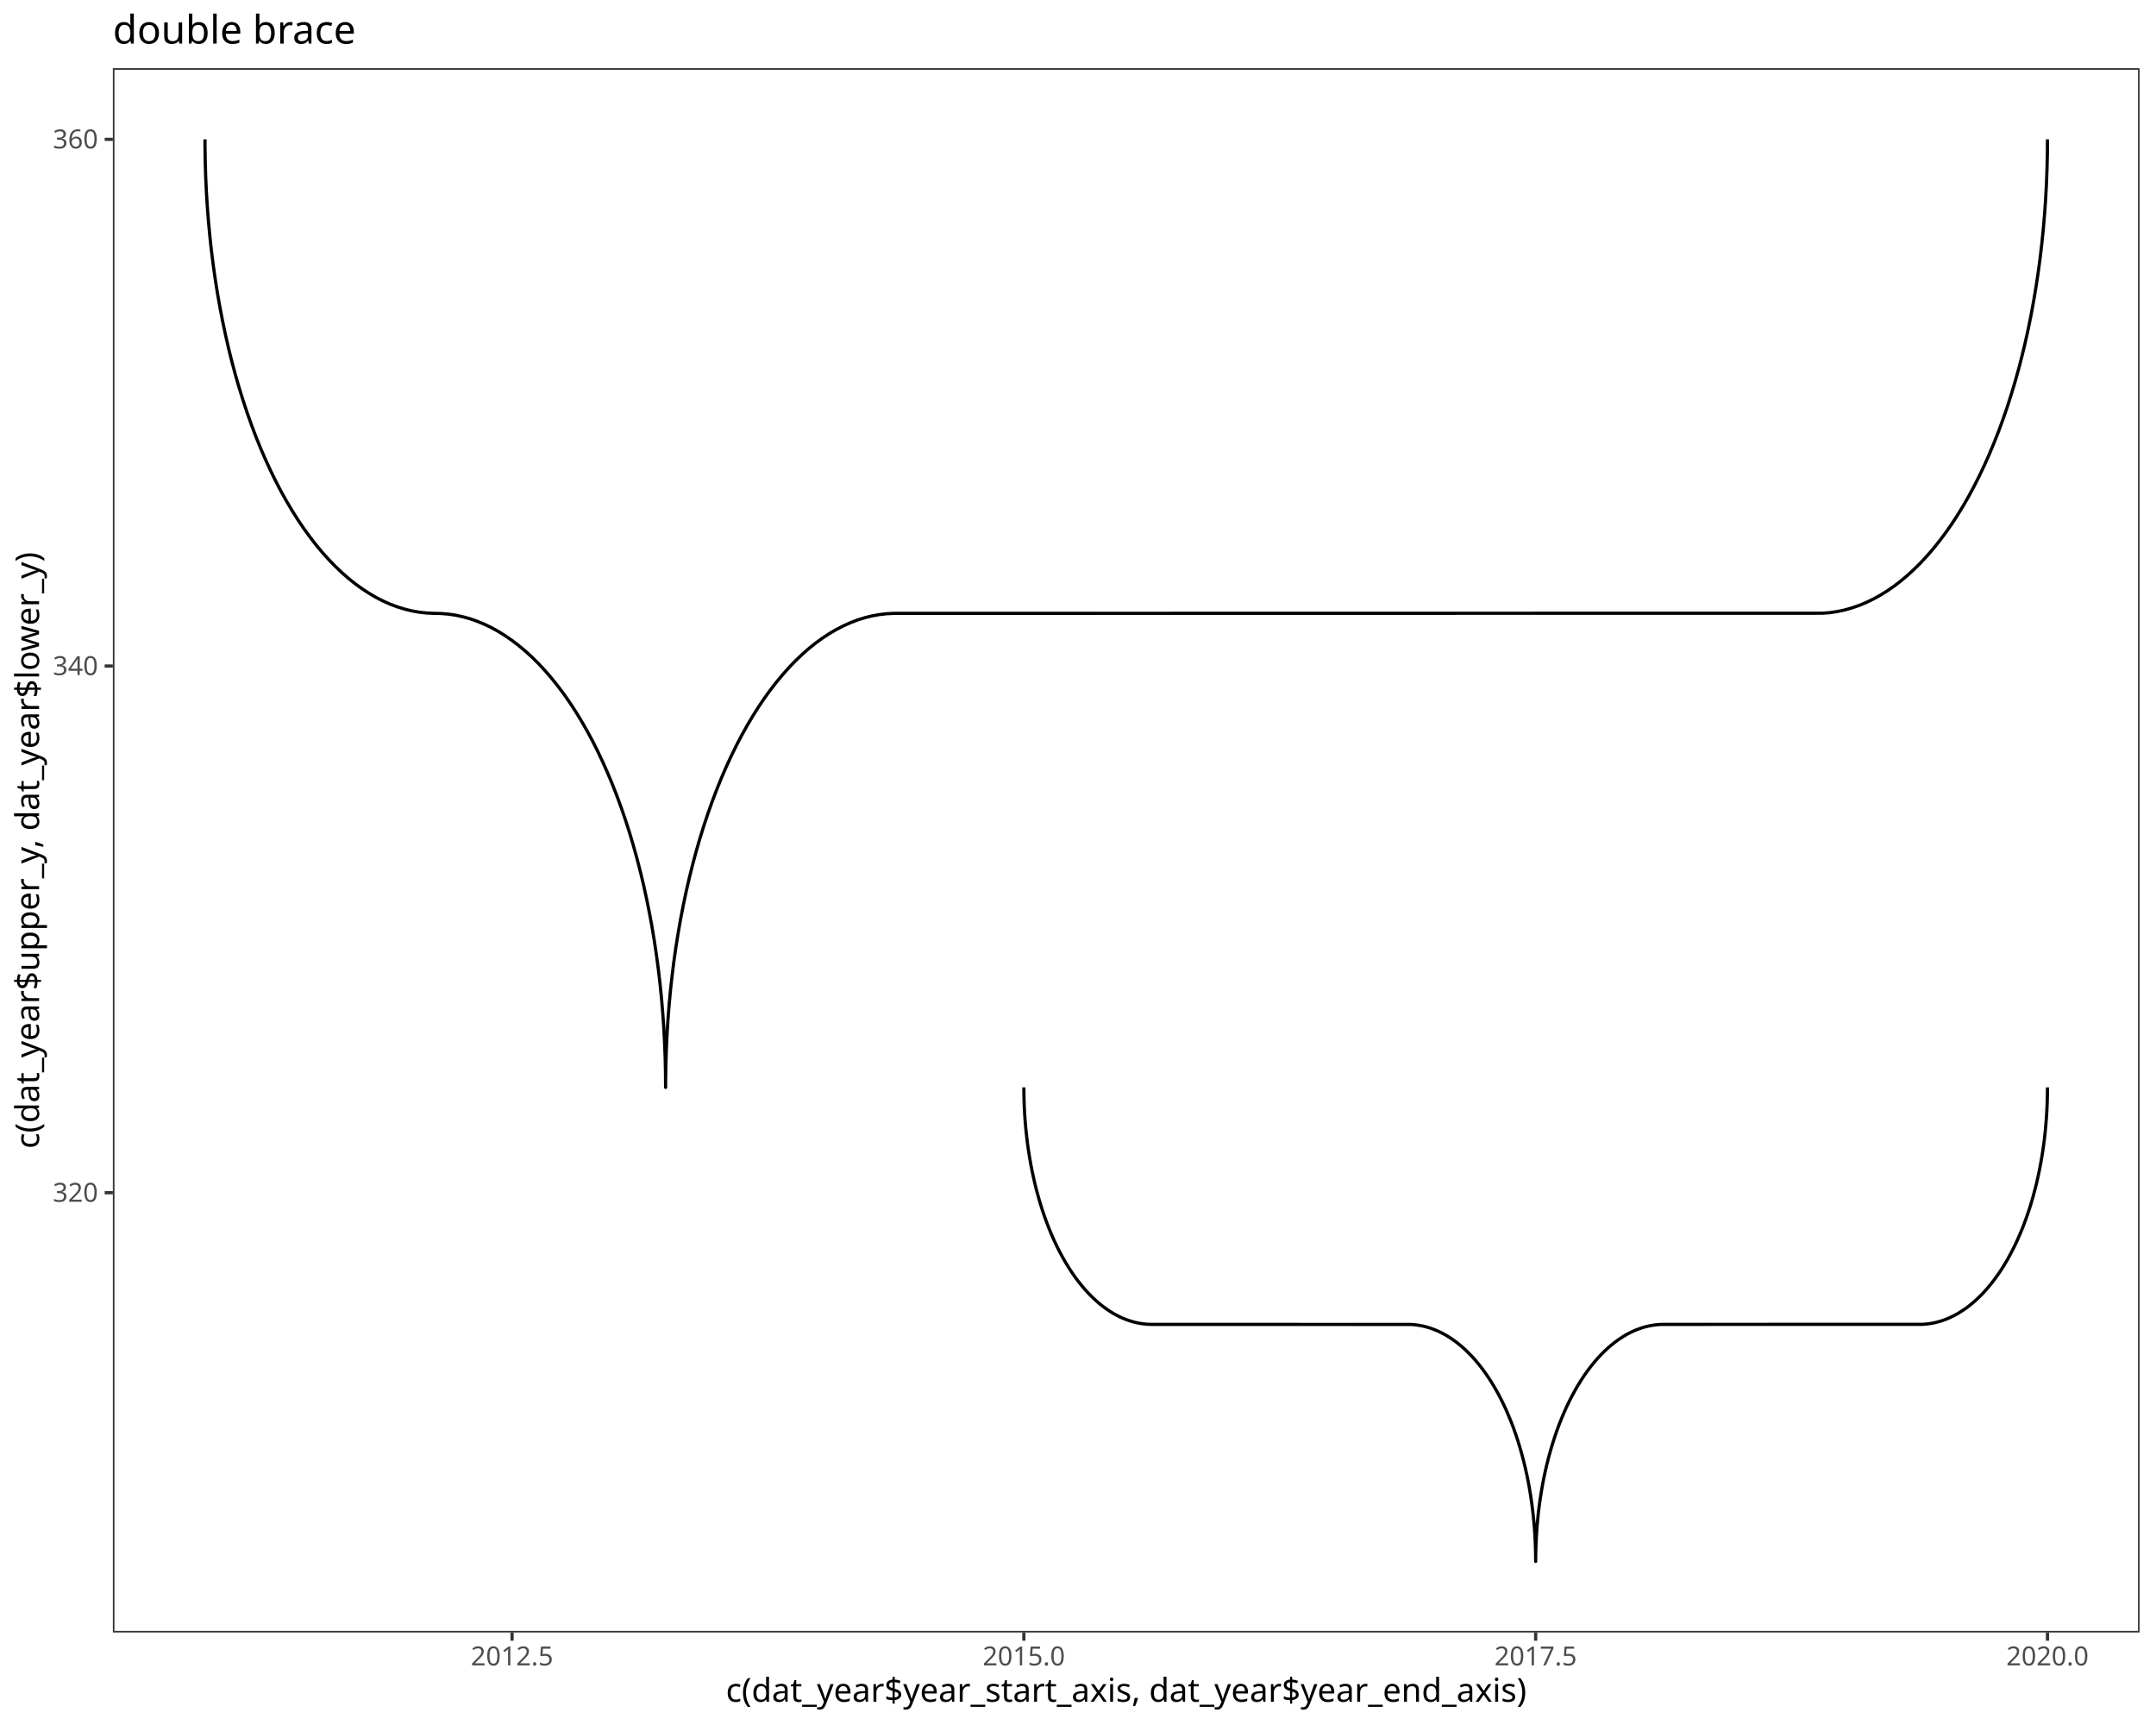
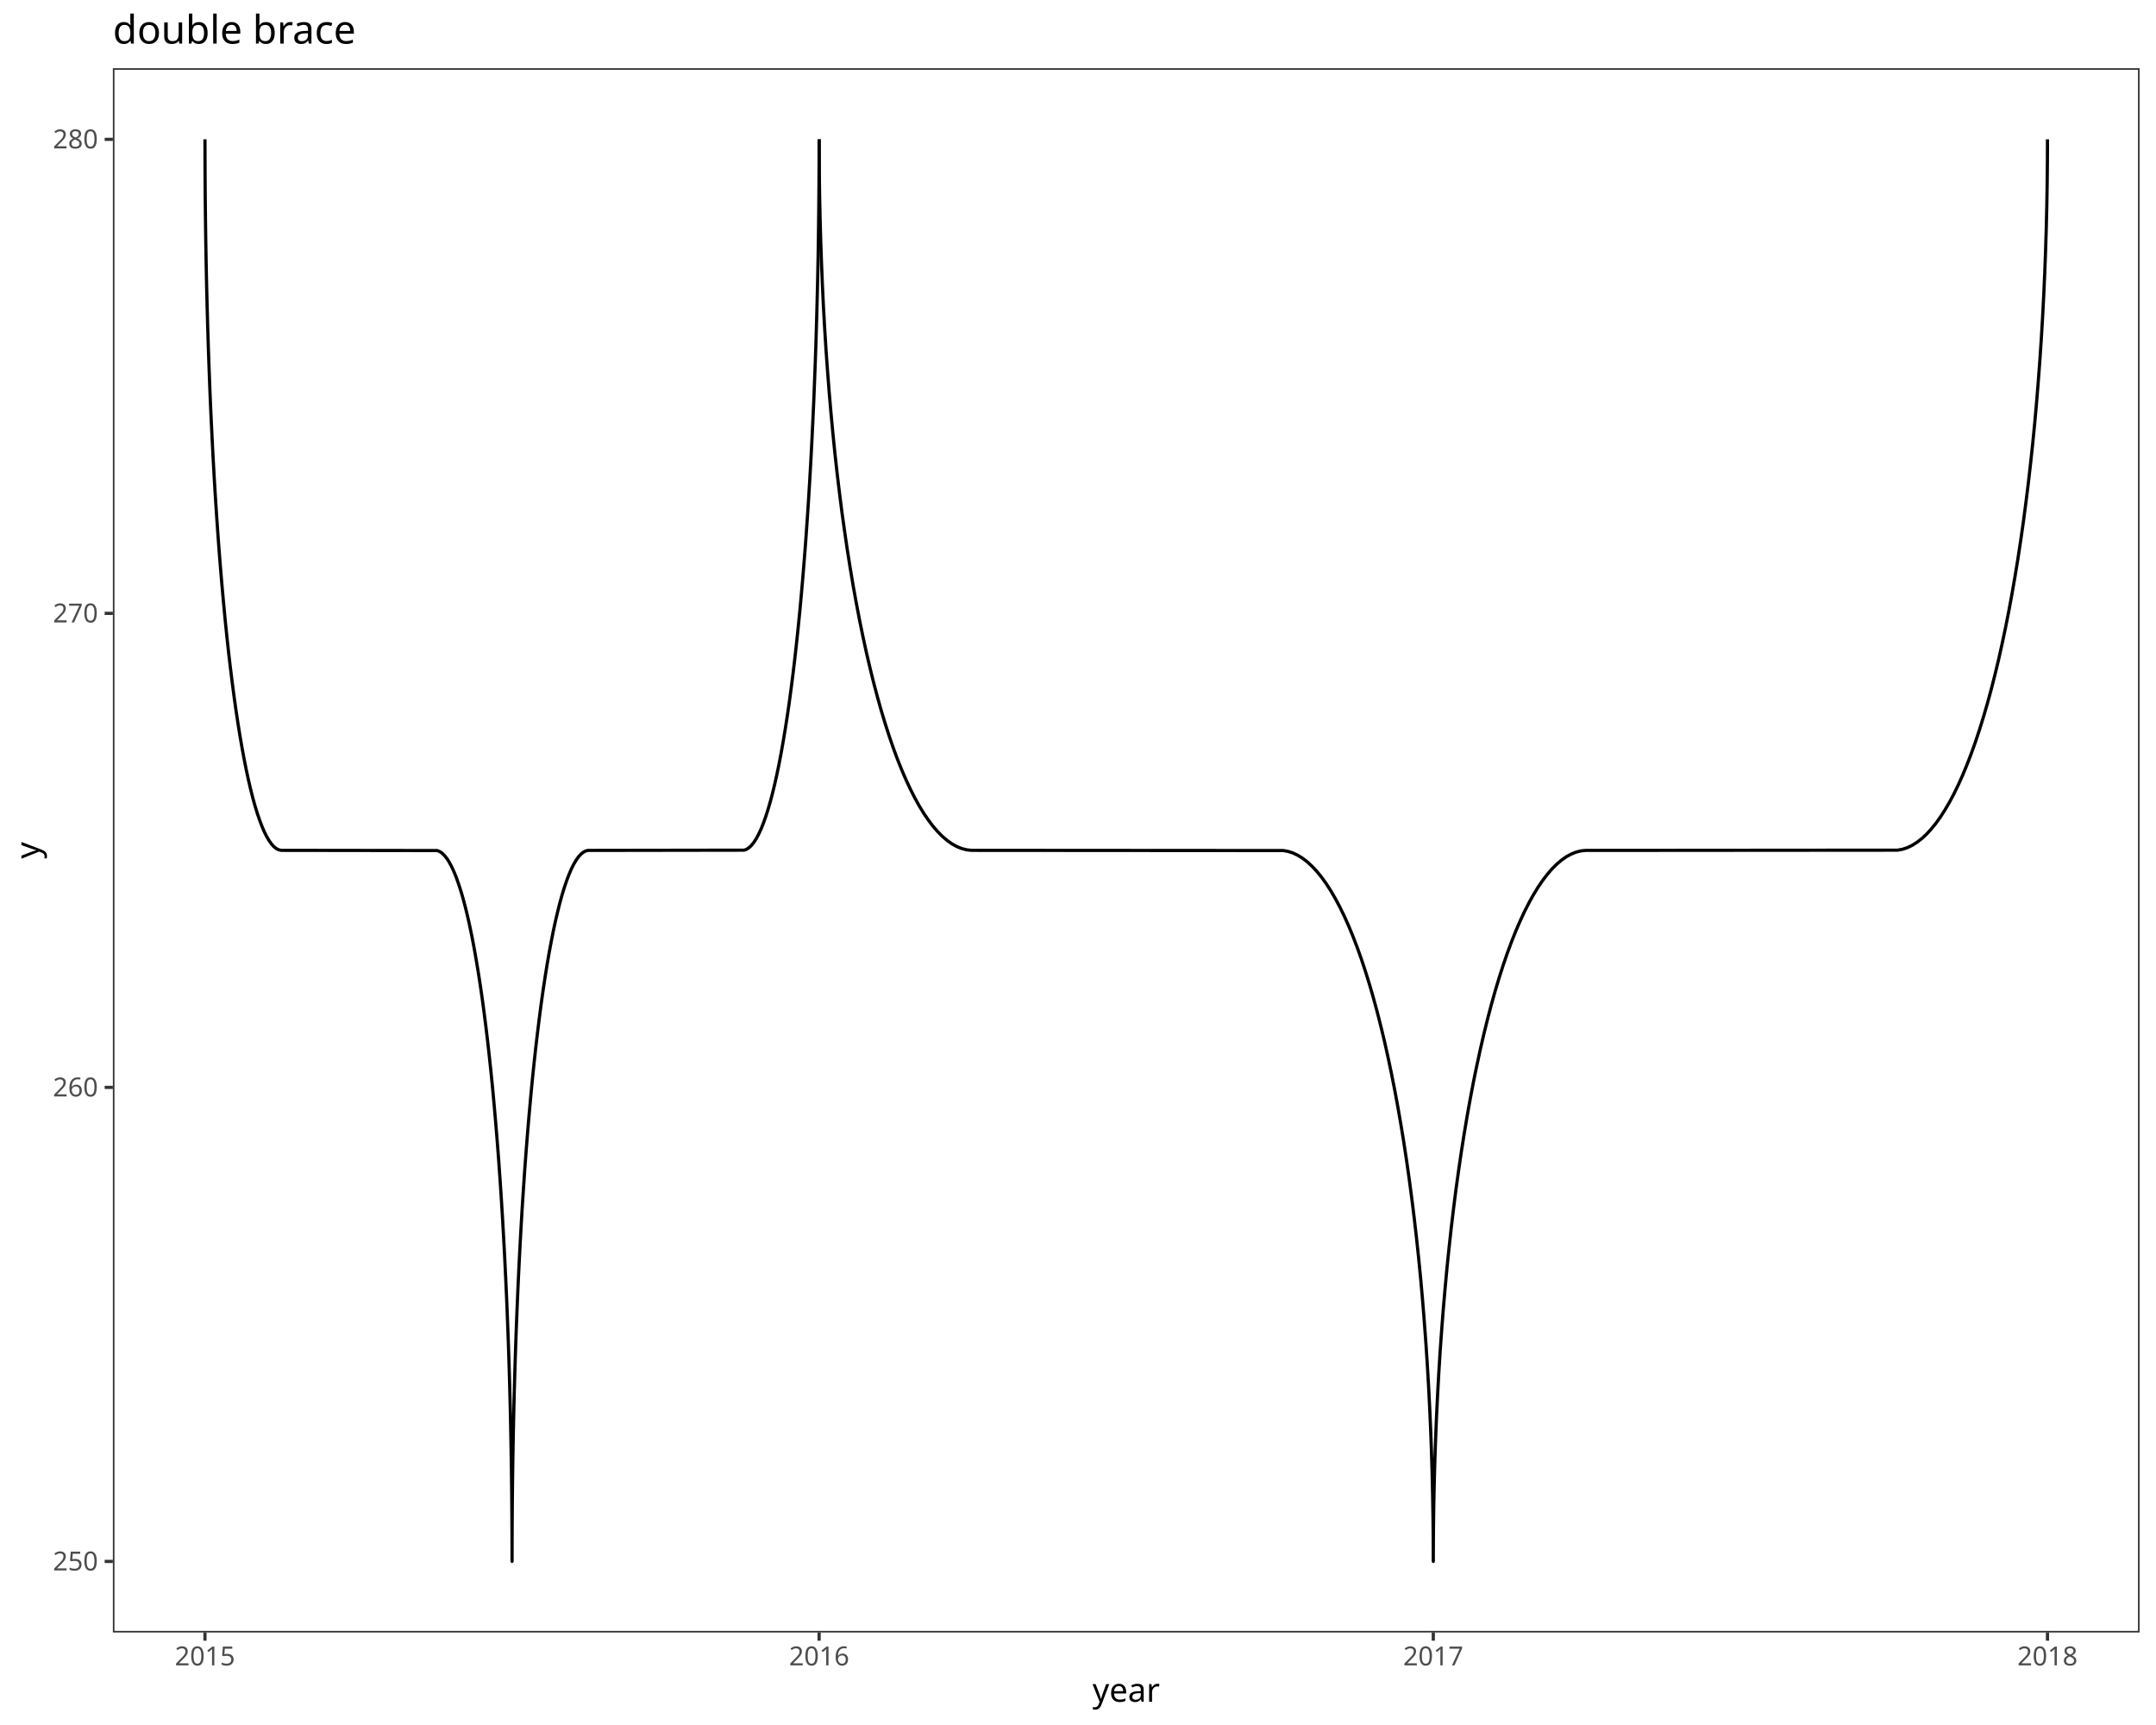
<svg xmlns="http://www.w3.org/2000/svg" class="svglite" data-engine-version="2.0" width="720.00pt" height="576.00pt" viewBox="0 0 720.00 576.00">
  <defs>
    <style type="text/css">
    .svglite line, .svglite polyline, .svglite polygon, .svglite path, .svglite rect, .svglite circle {
      fill: none;
      stroke: #000000;
      stroke-linecap: round;
      stroke-linejoin: round;
      stroke-miterlimit: 10.00;
    }
  </style>
  </defs>
  <rect width="100%" height="100%" style="stroke: none; fill: #FFFFFF;" />
  <defs>
    <clipPath id="cpMC4wMHw3MjAuMDB8MC4wMHw1NzYuMDA=">
      <rect x="0.00" y="0.00" width="720.00" height="576.00" />
    </clipPath>
  </defs>
  <g clip-path="url(#cpMC4wMHw3MjAuMDB8MC4wMHw1NzYuMDA=)">
    <rect x="0.00" y="0.00" width="720.00" height="576.00" style="stroke-width: 1.07; stroke: #FFFFFF; fill: #FFFFFF;" />
  </g>
  <defs>
    <clipPath id="cpMzcuNjl8NzE0LjUyfDIyLjc4fDU0NS4xMQ==">
      <rect x="37.69" y="22.78" width="676.83" height="522.33" />
    </clipPath>
  </defs>
  <g clip-path="url(#cpMzcuNjl8NzE0LjUyfDIyLjc4fDU0NS4xMQ==)">
    <rect x="37.69" y="22.78" width="676.83" height="522.33" style="stroke-width: 1.07; stroke: none; fill: #FFFFFF;" />
-     <polyline points="68.45,46.53 68.46,49.02 68.54,54.02 68.69,59.01 68.92,63.98 69.23,68.94 69.61,73.87 70.07,78.78 70.60,83.66 71.21,88.50 71.89,93.29 72.64,98.04 73.47,102.74 74.37,107.39 75.34,111.97 76.37,116.49 77.48,120.93 78.66,125.31 79.90,129.60 81.21,133.81 82.58,137.94 84.01,141.97 85.50,145.91 87.06,149.75 88.67,153.48 90.34,157.11 92.06,160.63 93.84,164.04 95.67,167.33 97.55,170.50 99.47,173.54 101.44,176.46 103.46,179.25 105.52,181.91 107.61,184.43 109.75,186.81 111.92,189.05 114.12,191.16 116.35,193.11 118.62,194.93 120.91,196.59 123.22,198.10 125.56,199.47 127.91,200.68 130.29,201.74 132.68,202.64 135.08,203.38 137.49,203.97 139.91,204.41 142.33,204.68 144.76,204.80 147.19,204.85 149.61,205.05 152.04,205.40 154.45,205.92 156.86,206.58 159.25,207.41 161.63,208.39 164.00,209.52 166.35,210.81 168.67,212.25 170.97,213.84 173.25,215.58 175.50,217.46 177.72,219.49 179.90,221.66 182.06,223.98 184.17,226.43 186.25,229.02 188.29,231.74 190.28,234.60 192.23,237.58 194.13,240.69 195.98,243.91 197.79,247.26 199.54,250.73 201.23,254.30 202.87,257.98 204.46,261.77 205.98,265.66 207.45,269.65 208.85,273.73 210.19,277.90 211.46,282.15 212.67,286.49 213.81,290.90 214.89,295.38 215.89,299.93 216.82,304.54 217.69,309.21 218.48,313.94 219.19,318.71 219.84,323.53 220.41,328.39 220.90,333.28 221.32,338.20 221.67,343.15 221.93,348.12 222.13,353.10 222.24,358.09 222.28,363.09 222.28,363.09 222.29,360.59 222.37,355.60 222.52,350.61 222.75,345.63 223.05,340.68 223.44,335.74 223.89,330.83 224.43,325.96 225.03,321.12 225.71,316.32 226.47,311.57 227.29,306.87 228.19,302.23 229.16,297.65 230.20,293.13 231.31,288.68 232.48,284.31 233.72,280.01 235.03,275.80 236.40,271.68 237.84,267.64 239.33,263.71 240.88,259.87 242.50,256.13 244.17,252.50 245.89,248.98 247.67,245.57 249.50,242.29 251.37,239.12 253.30,236.07 255.27,233.15 257.28,230.37 259.34,227.71 261.44,225.19 263.57,222.80 265.74,220.56 267.95,218.46 270.18,216.50 272.44,214.69 274.73,213.02 277.05,211.51 279.38,210.15 281.74,208.94 284.11,207.88 286.50,206.98 288.90,206.23 291.31,205.64 293.73,205.21 296.16,204.93 298.58,204.81 608.66,204.76 611.09,204.57 613.51,204.21 615.93,203.70 618.33,203.03 620.73,202.21 623.11,201.23 625.48,200.09 627.82,198.81 630.15,197.37 632.45,195.78 634.73,194.04 636.98,192.15 639.19,190.12 641.38,187.95 643.53,185.64 645.65,183.18 647.73,180.59 649.76,177.87 651.76,175.02 653.70,172.04 655.61,168.93 657.46,165.70 659.26,162.35 661.01,158.89 662.71,155.31 664.35,151.63 665.93,147.84 667.46,143.95 668.92,139.97 670.33,135.89 671.66,131.72 672.94,127.46 674.15,123.13 675.29,118.72 676.36,114.24 677.37,109.68 678.30,105.07 679.16,100.40 679.95,95.67 680.67,90.90 681.31,86.08 681.88,81.22 682.38,76.33 682.80,71.41 683.14,66.46 683.41,61.50 683.60,56.51 683.72,51.52 683.76,46.53 683.76,46.53 " style="stroke-width: 1.07; stroke-linecap: butt;" />
-     <polyline points="341.92,363.09 341.93,364.34 341.97,366.84 342.05,369.33 342.18,371.82 342.35,374.30 342.56,376.76 342.82,379.22 343.11,381.65 343.45,384.07 343.83,386.47 344.25,388.85 344.71,391.20 345.21,393.52 345.74,395.81 346.32,398.07 346.94,400.29 347.59,402.48 348.28,404.63 349.01,406.73 349.77,408.79 350.56,410.81 351.39,412.78 352.26,414.70 353.15,416.57 354.08,418.38 355.04,420.14 356.03,421.85 357.04,423.49 358.08,425.07 359.15,426.60 360.25,428.06 361.37,429.45 362.51,430.78 363.68,432.04 364.86,433.23 366.07,434.35 367.29,435.40 368.53,436.38 369.79,437.29 371.06,438.12 372.35,438.88 373.65,439.56 374.95,440.17 376.27,440.69 377.60,441.14 378.93,441.52 380.27,441.81 381.62,442.03 382.96,442.17 384.31,442.23 471.12,442.25 472.47,442.35 473.81,442.53 475.16,442.78 476.49,443.12 477.82,443.53 479.15,444.02 480.46,444.59 481.76,445.23 483.06,445.95 484.34,446.74 485.60,447.61 486.85,448.56 488.08,449.57 489.30,450.66 490.49,451.82 491.67,453.04 492.82,454.34 493.95,455.70 495.06,457.12 496.14,458.62 497.20,460.17 498.23,461.78 499.23,463.46 500.20,465.19 501.15,466.98 502.06,468.82 502.94,470.71 503.78,472.66 504.60,474.65 505.38,476.69 506.12,478.77 506.83,480.90 507.50,483.07 508.13,485.27 508.73,487.52 509.29,489.79 509.81,492.10 510.29,494.43 510.73,496.80 511.12,499.18 511.48,501.59 511.80,504.02 512.07,506.47 512.31,508.93 512.50,511.40 512.65,513.89 512.75,516.38 512.82,518.87 512.84,521.37 512.84,521.37 512.84,520.12 512.89,517.62 512.97,515.13 513.10,512.64 513.27,510.16 513.48,507.70 513.73,505.24 514.03,502.80 514.37,500.38 514.75,497.99 515.16,495.61 515.62,493.26 516.12,490.94 516.66,488.65 517.24,486.39 517.85,484.17 518.51,481.98 519.20,479.83 519.92,477.73 520.68,475.66 521.48,473.65 522.31,471.68 523.17,469.76 524.07,467.89 525.00,466.08 525.96,464.32 526.94,462.61 527.96,460.97 529.00,459.38 530.07,457.86 531.17,456.40 532.29,455.01 533.43,453.68 534.59,452.42 535.78,451.23 536.98,450.11 538.21,449.05 539.45,448.08 540.71,447.17 541.98,446.34 543.26,445.58 544.56,444.90 545.87,444.29 547.19,443.77 548.52,443.31 549.85,442.94 551.19,442.65 552.53,442.43 553.88,442.29 555.23,442.23 642.04,442.21 643.39,442.11 644.73,441.93 646.07,441.68 647.41,441.34 648.74,440.93 650.06,440.44 651.38,439.87 652.68,439.23 653.97,438.51 655.25,437.71 656.52,436.85 657.77,435.90 659.00,434.89 660.21,433.80 661.41,432.64 662.59,431.42 663.74,430.12 664.87,428.76 665.98,427.33 667.06,425.84 668.12,424.29 669.15,422.68 670.15,421.00 671.12,419.27 672.06,417.48 672.98,415.64 673.85,413.75 674.70,411.80 675.52,409.81 676.29,407.77 677.04,405.68 677.75,403.56 678.42,401.39 679.05,399.18 679.65,396.94 680.21,394.67 680.72,392.36 681.20,390.03 681.64,387.66 682.04,385.28 682.40,382.87 682.72,380.44 682.99,377.99 683.22,375.53 683.42,373.06 683.56,370.57 683.67,368.08 683.73,365.59 683.76,363.09 683.76,363.09 " style="stroke-width: 1.07; stroke-linecap: butt;" />
+     <polyline points="68.45,46.53 68.46,50.27 68.48,57.77 68.53,65.25 68.61,72.71 68.71,80.15 68.84,87.55 68.99,94.91 69.17,102.22 69.37,109.48 69.60,116.68 69.85,123.80 70.12,130.85 70.42,137.82 70.75,144.69 71.09,151.46 71.46,158.14 71.85,164.70 72.27,171.14 72.70,177.45 73.16,183.64 73.64,189.69 74.14,195.60 74.66,201.36 75.19,206.96 75.75,212.41 76.32,217.69 76.92,222.80 77.53,227.73 78.15,232.48 78.79,237.05 79.45,241.43 80.12,245.61 80.81,249.60 81.51,253.38 82.22,256.95 82.94,260.32 83.68,263.47 84.42,266.41 85.17,269.13 85.94,271.62 86.71,273.89 87.49,275.94 88.27,277.75 89.06,279.34 89.86,280.69 90.66,281.81 91.46,282.70 92.27,283.35 93.08,283.76 93.89,283.94 145.97,284.01 146.78,284.31 147.59,284.84 148.39,285.61 149.20,286.61 150.00,287.85 150.79,289.32 151.58,291.02 152.36,292.95 153.13,295.11 153.90,297.49 154.66,300.10 155.41,302.93 156.15,305.97 156.88,309.23 157.60,312.70 158.30,316.38 158.99,320.27 159.67,324.35 160.34,328.63 160.99,333.11 161.62,337.77 162.24,342.61 162.84,347.63 163.42,352.83 163.99,358.19 164.54,363.71 165.06,369.40 165.57,375.23 166.06,381.21 166.53,387.33 166.97,393.58 167.40,399.96 167.80,406.47 168.18,413.08 168.54,419.81 168.87,426.63 169.19,433.55 169.47,440.56 169.74,447.65 169.98,454.81 170.19,462.04 170.38,469.32 170.54,476.66 170.68,484.04 170.80,491.46 170.89,498.91 170.95,506.39 170.99,513.88 171.00,521.37 171.00,521.37 171.01,517.62 171.03,510.13 171.08,502.65 171.16,495.19 171.26,487.75 171.39,480.35 171.54,472.99 171.72,465.67 171.92,458.41 172.15,451.22 172.40,444.09 172.68,437.04 172.97,430.08 173.30,423.21 173.64,416.43 174.01,409.76 174.40,403.20 174.82,396.76 175.25,390.44 175.71,384.25 176.19,378.20 176.69,372.30 177.21,366.54 177.74,360.93 178.30,355.49 178.87,350.21 179.47,345.10 180.08,340.17 180.70,335.41 181.34,330.85 182.00,326.47 182.67,322.29 183.36,318.30 184.06,314.52 184.77,310.94 185.49,307.58 186.23,304.42 186.97,301.49 187.72,298.77 188.49,296.27 189.26,294.00 190.04,291.96 190.82,290.14 191.61,288.56 192.41,287.20 193.21,286.08 194.02,285.20 194.82,284.55 195.63,284.13 196.44,283.96 248.52,283.88 249.33,283.59 250.14,283.05 250.94,282.29 251.75,281.28 252.55,280.05 253.34,278.58 254.13,276.88 254.91,274.94 255.68,272.79 256.45,270.40 257.21,267.80 257.96,264.97 258.70,261.92 259.43,258.66 260.15,255.19 260.85,251.51 261.54,247.63 262.22,243.54 262.89,239.26 263.54,234.79 264.17,230.13 264.79,225.29 265.39,220.26 265.97,215.07 266.54,209.71 267.09,204.18 267.61,198.50 268.12,192.66 268.61,186.68 269.08,180.57 269.52,174.31 269.95,167.93 270.35,161.43 270.73,154.81 271.09,148.09 271.42,141.26 271.74,134.34 272.02,127.34 272.29,120.25 272.53,113.09 272.74,105.86 272.93,98.57 273.10,91.24 273.24,83.85 273.35,76.43 273.44,68.98 273.50,61.51 273.54,54.02 273.55,46.53 273.55,46.53 " style="stroke-width: 1.07; stroke-linecap: butt;" />
+     <polyline points="273.55,46.53 273.56,50.27 273.61,57.77 273.71,65.25 273.87,72.71 274.07,80.15 274.33,87.55 274.63,94.91 274.98,102.22 275.39,109.48 275.84,116.68 276.35,123.80 276.90,130.85 277.50,137.82 278.14,144.69 278.83,151.46 279.57,158.14 280.36,164.70 281.18,171.14 282.06,177.45 282.97,183.64 283.93,189.69 284.92,195.60 285.96,201.36 287.03,206.96 288.15,212.41 289.29,217.69 290.48,222.80 291.70,227.73 292.95,232.48 294.23,237.05 295.55,241.43 296.89,245.61 298.26,249.60 299.66,253.38 301.08,256.95 302.53,260.32 304.00,263.47 305.49,266.41 307.00,269.13 308.52,271.62 310.07,273.89 311.62,275.94 313.19,277.75 314.78,279.34 316.37,280.69 317.97,281.81 319.58,282.70 321.19,283.35 322.81,283.76 324.42,283.94 428.59,284.01 430.21,284.31 431.83,284.84 433.44,285.61 435.04,286.61 436.64,287.85 438.22,289.32 439.80,291.02 441.37,292.95 442.92,295.11 444.45,297.49 445.97,300.10 447.47,302.93 448.95,305.97 450.41,309.23 451.84,312.70 453.25,316.38 454.64,320.27 455.99,324.35 457.32,328.63 458.62,333.11 459.89,337.77 461.12,342.61 462.33,347.63 463.49,352.83 464.62,358.19 465.72,363.71 466.77,369.40 467.79,375.23 468.77,381.21 469.70,387.33 470.59,393.58 471.44,399.96 472.25,406.47 473.01,413.08 473.73,419.81 474.40,426.63 475.02,433.55 475.59,440.56 476.12,447.65 476.60,454.81 477.03,462.04 477.41,469.32 477.74,476.66 478.02,484.04 478.25,491.46 478.42,498.91 478.55,506.39 478.63,513.88 478.65,521.37 478.65,521.37 478.66,517.62 478.71,510.13 478.81,502.65 478.97,495.19 479.17,487.75 479.43,480.35 479.73,472.99 480.09,465.67 480.49,458.41 480.94,451.22 481.45,444.09 482.00,437.04 482.60,430.08 483.24,423.21 483.94,416.43 484.67,409.76 485.46,403.20 486.28,396.76 487.16,390.44 488.07,384.25 489.03,378.20 490.02,372.30 491.06,366.54 492.13,360.93 493.25,355.49 494.40,350.21 495.58,345.10 496.80,340.17 498.05,335.41 499.33,330.85 500.65,326.47 501.99,322.29 503.36,318.30 504.76,314.52 506.18,310.94 507.63,307.58 509.10,304.42 510.59,301.49 512.10,298.77 513.62,296.27 515.17,294.00 516.72,291.96 518.29,290.14 519.88,288.56 521.47,287.20 523.07,286.08 524.68,285.20 526.29,284.55 527.91,284.13 529.53,283.96 633.69,283.88 635.31,283.59 636.93,283.05 638.54,282.29 640.14,281.28 641.74,280.05 643.33,278.58 644.90,276.88 646.47,274.94 648.02,272.79 649.55,270.40 651.07,267.80 652.57,264.97 654.05,261.92 655.51,258.66 656.94,255.19 658.35,251.51 659.74,247.63 661.09,243.54 662.42,239.26 663.72,234.79 664.99,230.13 666.22,225.29 667.43,220.26 668.59,215.07 669.72,209.71 670.82,204.18 671.87,198.50 672.89,192.66 673.87,186.68 674.80,180.57 675.70,174.31 676.54,167.93 677.35,161.43 678.11,154.81 678.83,148.09 679.50,141.26 680.12,134.34 680.69,127.34 681.22,120.25 681.70,113.09 682.13,105.86 682.51,98.57 682.84,91.24 683.12,83.85 683.35,76.43 683.53,68.98 683.65,61.51 683.73,54.02 683.76,46.53 683.76,46.53 " style="stroke-width: 1.07; stroke-linecap: butt;" />
    <rect x="37.69" y="22.78" width="676.83" height="522.33" style="stroke-width: 1.07; stroke: #333333;" />
  </g>
  <g clip-path="url(#cpMC4wMHw3MjAuMDB8MC4wMHw1NzYuMDA=)">
-     <text x="32.76" y="401.29" text-anchor="end" style="font-size: 8.80px; fill: #4D4D4D; font-family: sans;" textLength="14.68px" lengthAdjust="spacingAndGlyphs">320</text>
-     <text x="32.76" y="225.42" text-anchor="end" style="font-size: 8.80px; fill: #4D4D4D; font-family: sans;" textLength="14.68px" lengthAdjust="spacingAndGlyphs">340</text>
-     <text x="32.76" y="49.55" text-anchor="end" style="font-size: 8.80px; fill: #4D4D4D; font-family: sans;" textLength="14.68px" lengthAdjust="spacingAndGlyphs">360</text>
-     <polyline points="34.95,398.26 37.69,398.26 " style="stroke-width: 1.07; stroke: #333333; stroke-linecap: butt;" />
-     <polyline points="34.95,222.39 37.69,222.39 " style="stroke-width: 1.07; stroke: #333333; stroke-linecap: butt;" />
+     <text x="32.76" y="524.40" text-anchor="end" style="font-size: 8.80px; fill: #4D4D4D; font-family: sans;" textLength="14.68px" lengthAdjust="spacingAndGlyphs">250</text>
+     <text x="32.76" y="366.12" text-anchor="end" style="font-size: 8.80px; fill: #4D4D4D; font-family: sans;" textLength="14.68px" lengthAdjust="spacingAndGlyphs">260</text>
+     <text x="32.76" y="207.84" text-anchor="end" style="font-size: 8.80px; fill: #4D4D4D; font-family: sans;" textLength="14.68px" lengthAdjust="spacingAndGlyphs">270</text>
+     <text x="32.76" y="49.55" text-anchor="end" style="font-size: 8.80px; fill: #4D4D4D; font-family: sans;" textLength="14.68px" lengthAdjust="spacingAndGlyphs">280</text>
+     <polyline points="34.95,521.37 37.69,521.37 " style="stroke-width: 1.07; stroke: #333333; stroke-linecap: butt;" />
+     <polyline points="34.95,363.09 37.69,363.09 " style="stroke-width: 1.07; stroke: #333333; stroke-linecap: butt;" />
+     <polyline points="34.95,204.81 37.69,204.81 " style="stroke-width: 1.07; stroke: #333333; stroke-linecap: butt;" />
    <polyline points="34.95,46.53 37.69,46.53 " style="stroke-width: 1.07; stroke: #333333; stroke-linecap: butt;" />
-     <polyline points="171.00,547.85 171.00,545.11 " style="stroke-width: 1.07; stroke: #333333; stroke-linecap: butt;" />
-     <polyline points="341.92,547.85 341.92,545.11 " style="stroke-width: 1.07; stroke: #333333; stroke-linecap: butt;" />
-     <polyline points="512.84,547.85 512.84,545.11 " style="stroke-width: 1.07; stroke: #333333; stroke-linecap: butt;" />
+     <polyline points="68.45,547.85 68.45,545.11 " style="stroke-width: 1.07; stroke: #333333; stroke-linecap: butt;" />
+     <polyline points="273.55,547.85 273.55,545.11 " style="stroke-width: 1.07; stroke: #333333; stroke-linecap: butt;" />
+     <polyline points="478.65,547.85 478.65,545.11 " style="stroke-width: 1.07; stroke: #333333; stroke-linecap: butt;" />
    <polyline points="683.76,547.85 683.76,545.11 " style="stroke-width: 1.07; stroke: #333333; stroke-linecap: butt;" />
-     <text x="171.00" y="556.10" text-anchor="middle" style="font-size: 8.80px; fill: #4D4D4D; font-family: sans;" textLength="26.92px" lengthAdjust="spacingAndGlyphs">2012.5</text>
-     <text x="341.92" y="556.10" text-anchor="middle" style="font-size: 8.80px; fill: #4D4D4D; font-family: sans;" textLength="26.92px" lengthAdjust="spacingAndGlyphs">2015.0</text>
-     <text x="512.84" y="556.10" text-anchor="middle" style="font-size: 8.80px; fill: #4D4D4D; font-family: sans;" textLength="26.92px" lengthAdjust="spacingAndGlyphs">2017.5</text>
-     <text x="683.76" y="556.10" text-anchor="middle" style="font-size: 8.80px; fill: #4D4D4D; font-family: sans;" textLength="26.92px" lengthAdjust="spacingAndGlyphs">2020.0</text>
-     <text x="376.10" y="568.24" text-anchor="middle" style="font-size: 11.00px; font-family: sans;" textLength="262.98px" lengthAdjust="spacingAndGlyphs">c(dat_year$year_start_axis, dat_year$year_end_axis)</text>
-     <text transform="translate(13.05,283.95) rotate(-90)" text-anchor="middle" style="font-size: 11.00px; font-family: sans;" textLength="194.48px" lengthAdjust="spacingAndGlyphs">c(dat_year$upper_y, dat_year$lower_y)</text>
+     <text x="68.45" y="556.10" text-anchor="middle" style="font-size: 8.80px; fill: #4D4D4D; font-family: sans;" textLength="19.58px" lengthAdjust="spacingAndGlyphs">2015</text>
+     <text x="273.55" y="556.10" text-anchor="middle" style="font-size: 8.80px; fill: #4D4D4D; font-family: sans;" textLength="19.58px" lengthAdjust="spacingAndGlyphs">2016</text>
+     <text x="478.65" y="556.10" text-anchor="middle" style="font-size: 8.80px; fill: #4D4D4D; font-family: sans;" textLength="19.58px" lengthAdjust="spacingAndGlyphs">2017</text>
+     <text x="683.76" y="556.10" text-anchor="middle" style="font-size: 8.80px; fill: #4D4D4D; font-family: sans;" textLength="19.58px" lengthAdjust="spacingAndGlyphs">2018</text>
+     <text x="376.10" y="568.24" text-anchor="middle" style="font-size: 11.00px; font-family: sans;" textLength="21.40px" lengthAdjust="spacingAndGlyphs">year</text>
+     <text transform="translate(13.05,283.95) rotate(-90)" text-anchor="middle" style="font-size: 11.00px; font-family: sans;" textLength="5.50px" lengthAdjust="spacingAndGlyphs">y</text>
    <text x="37.69" y="14.56" style="font-size: 13.20px; font-family: sans;" textLength="76.33px" lengthAdjust="spacingAndGlyphs">double brace</text>
  </g>
</svg>
